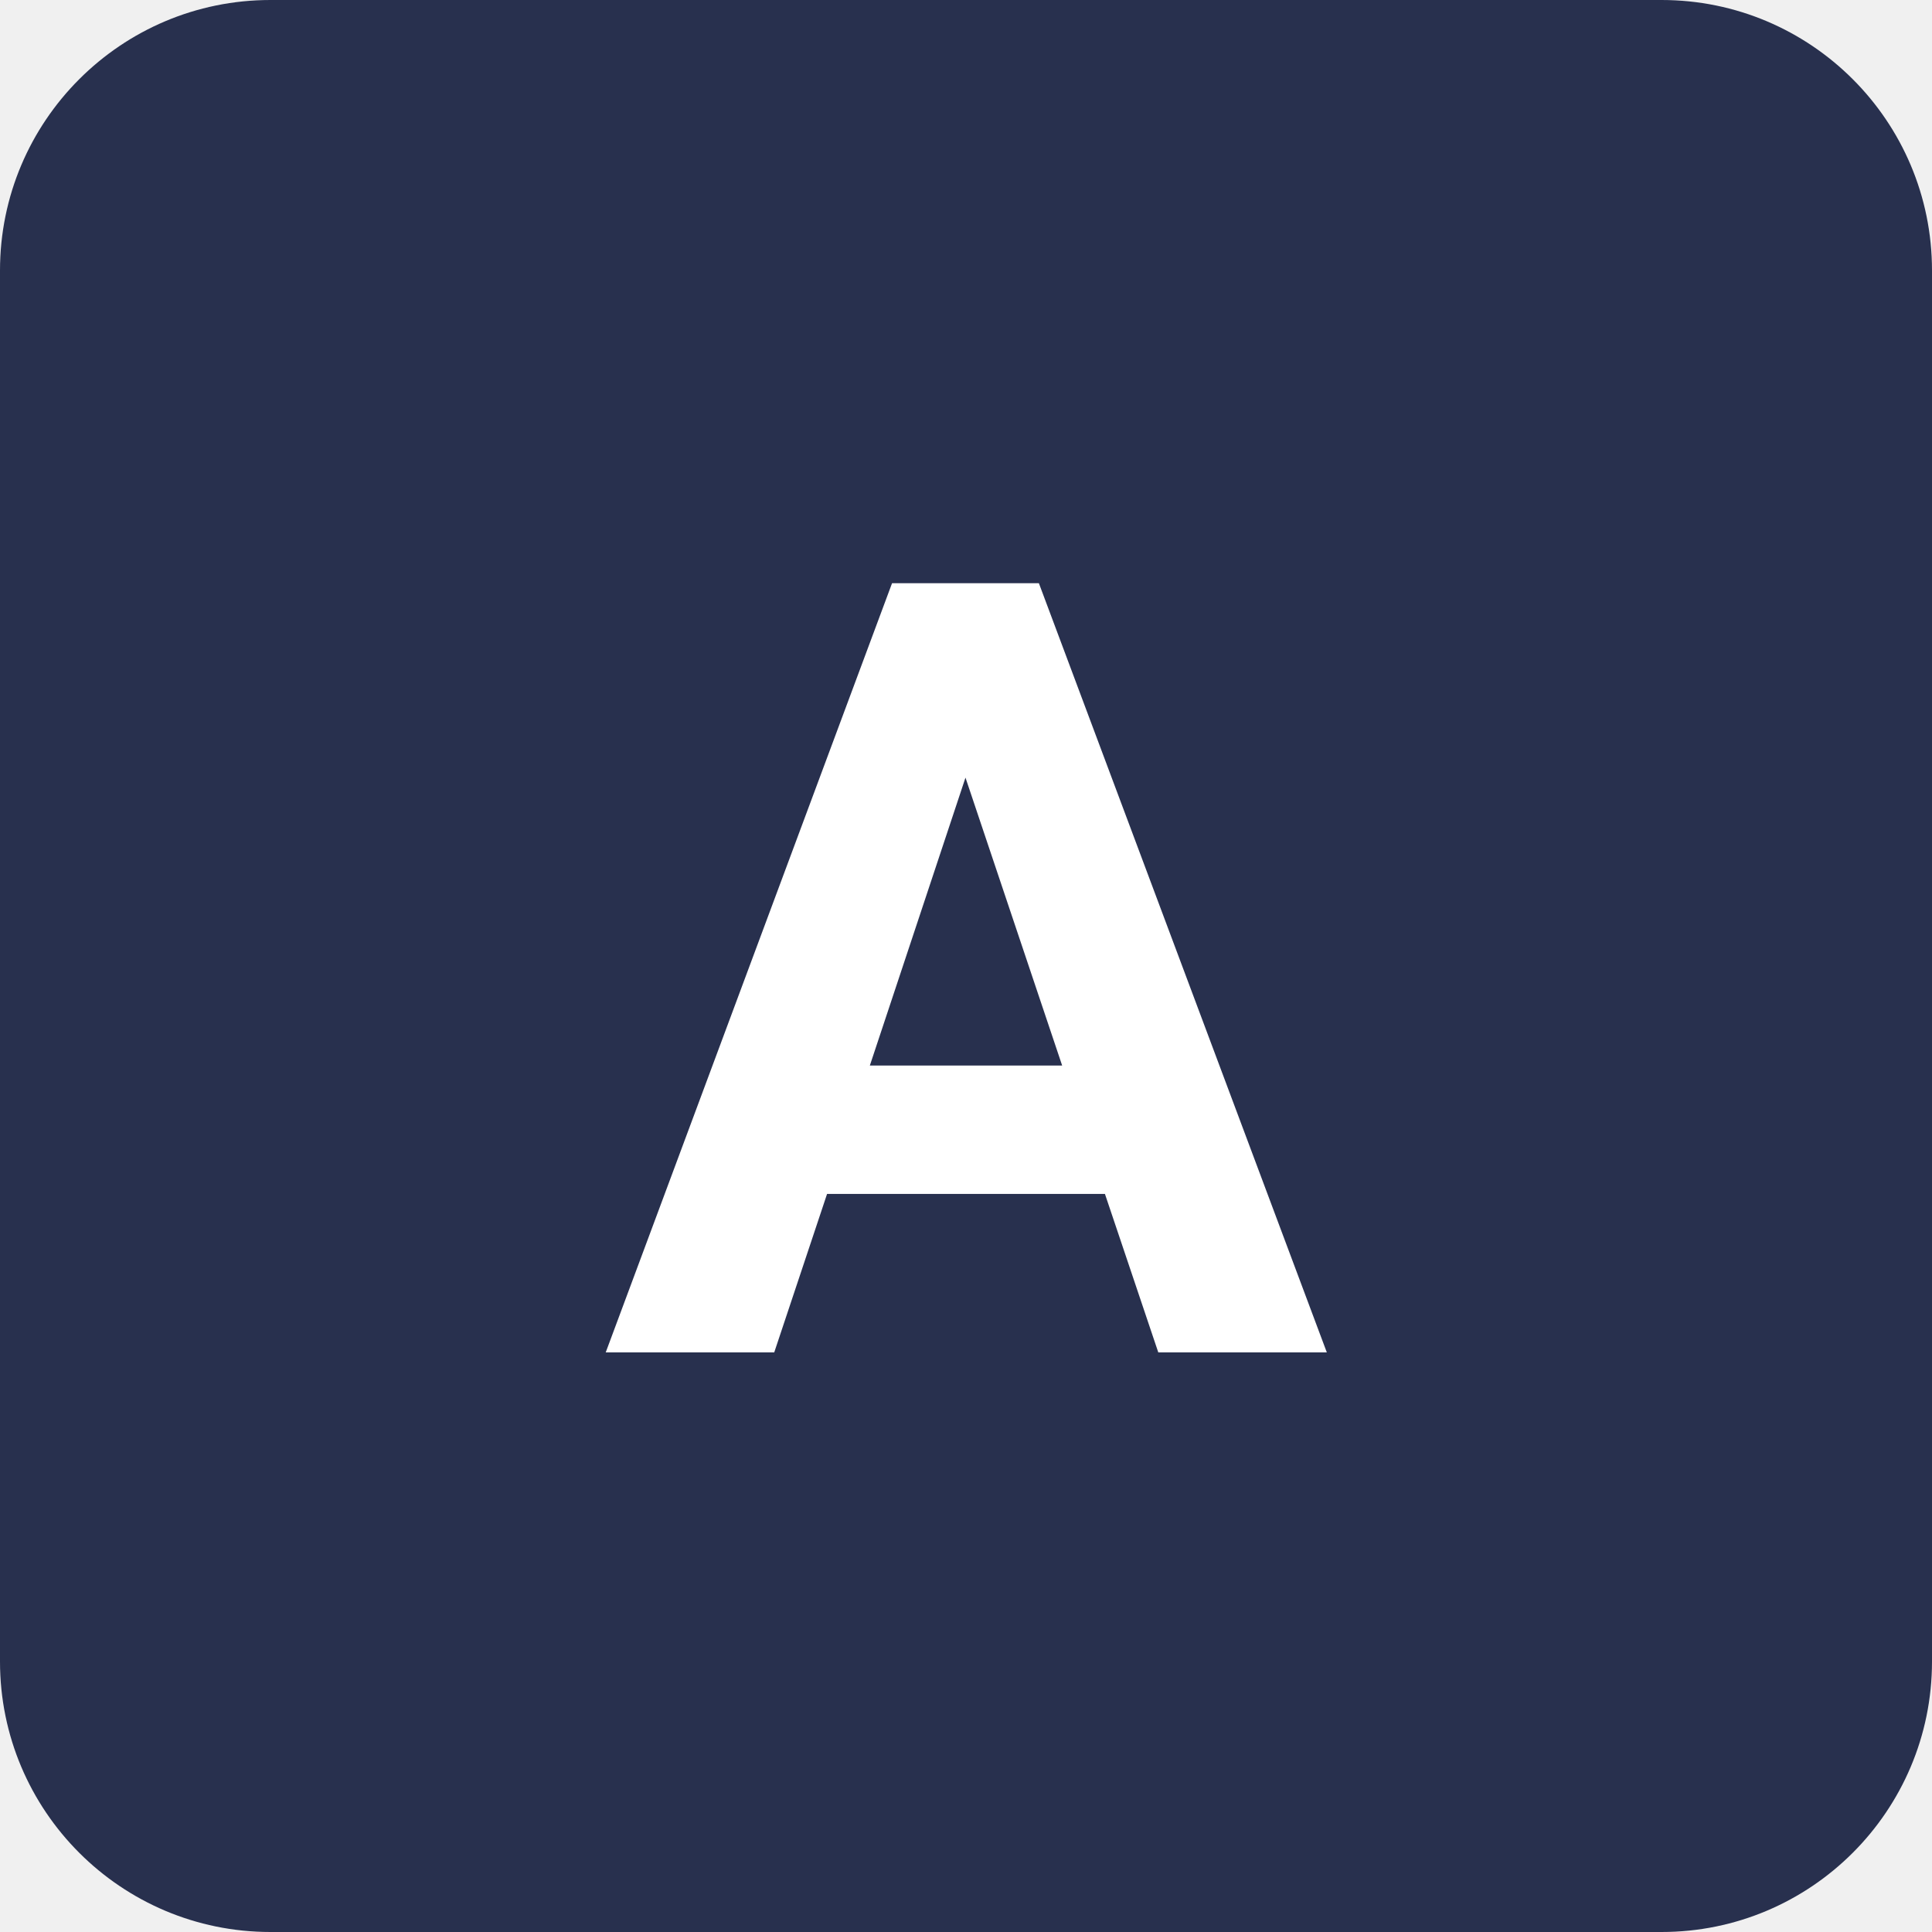
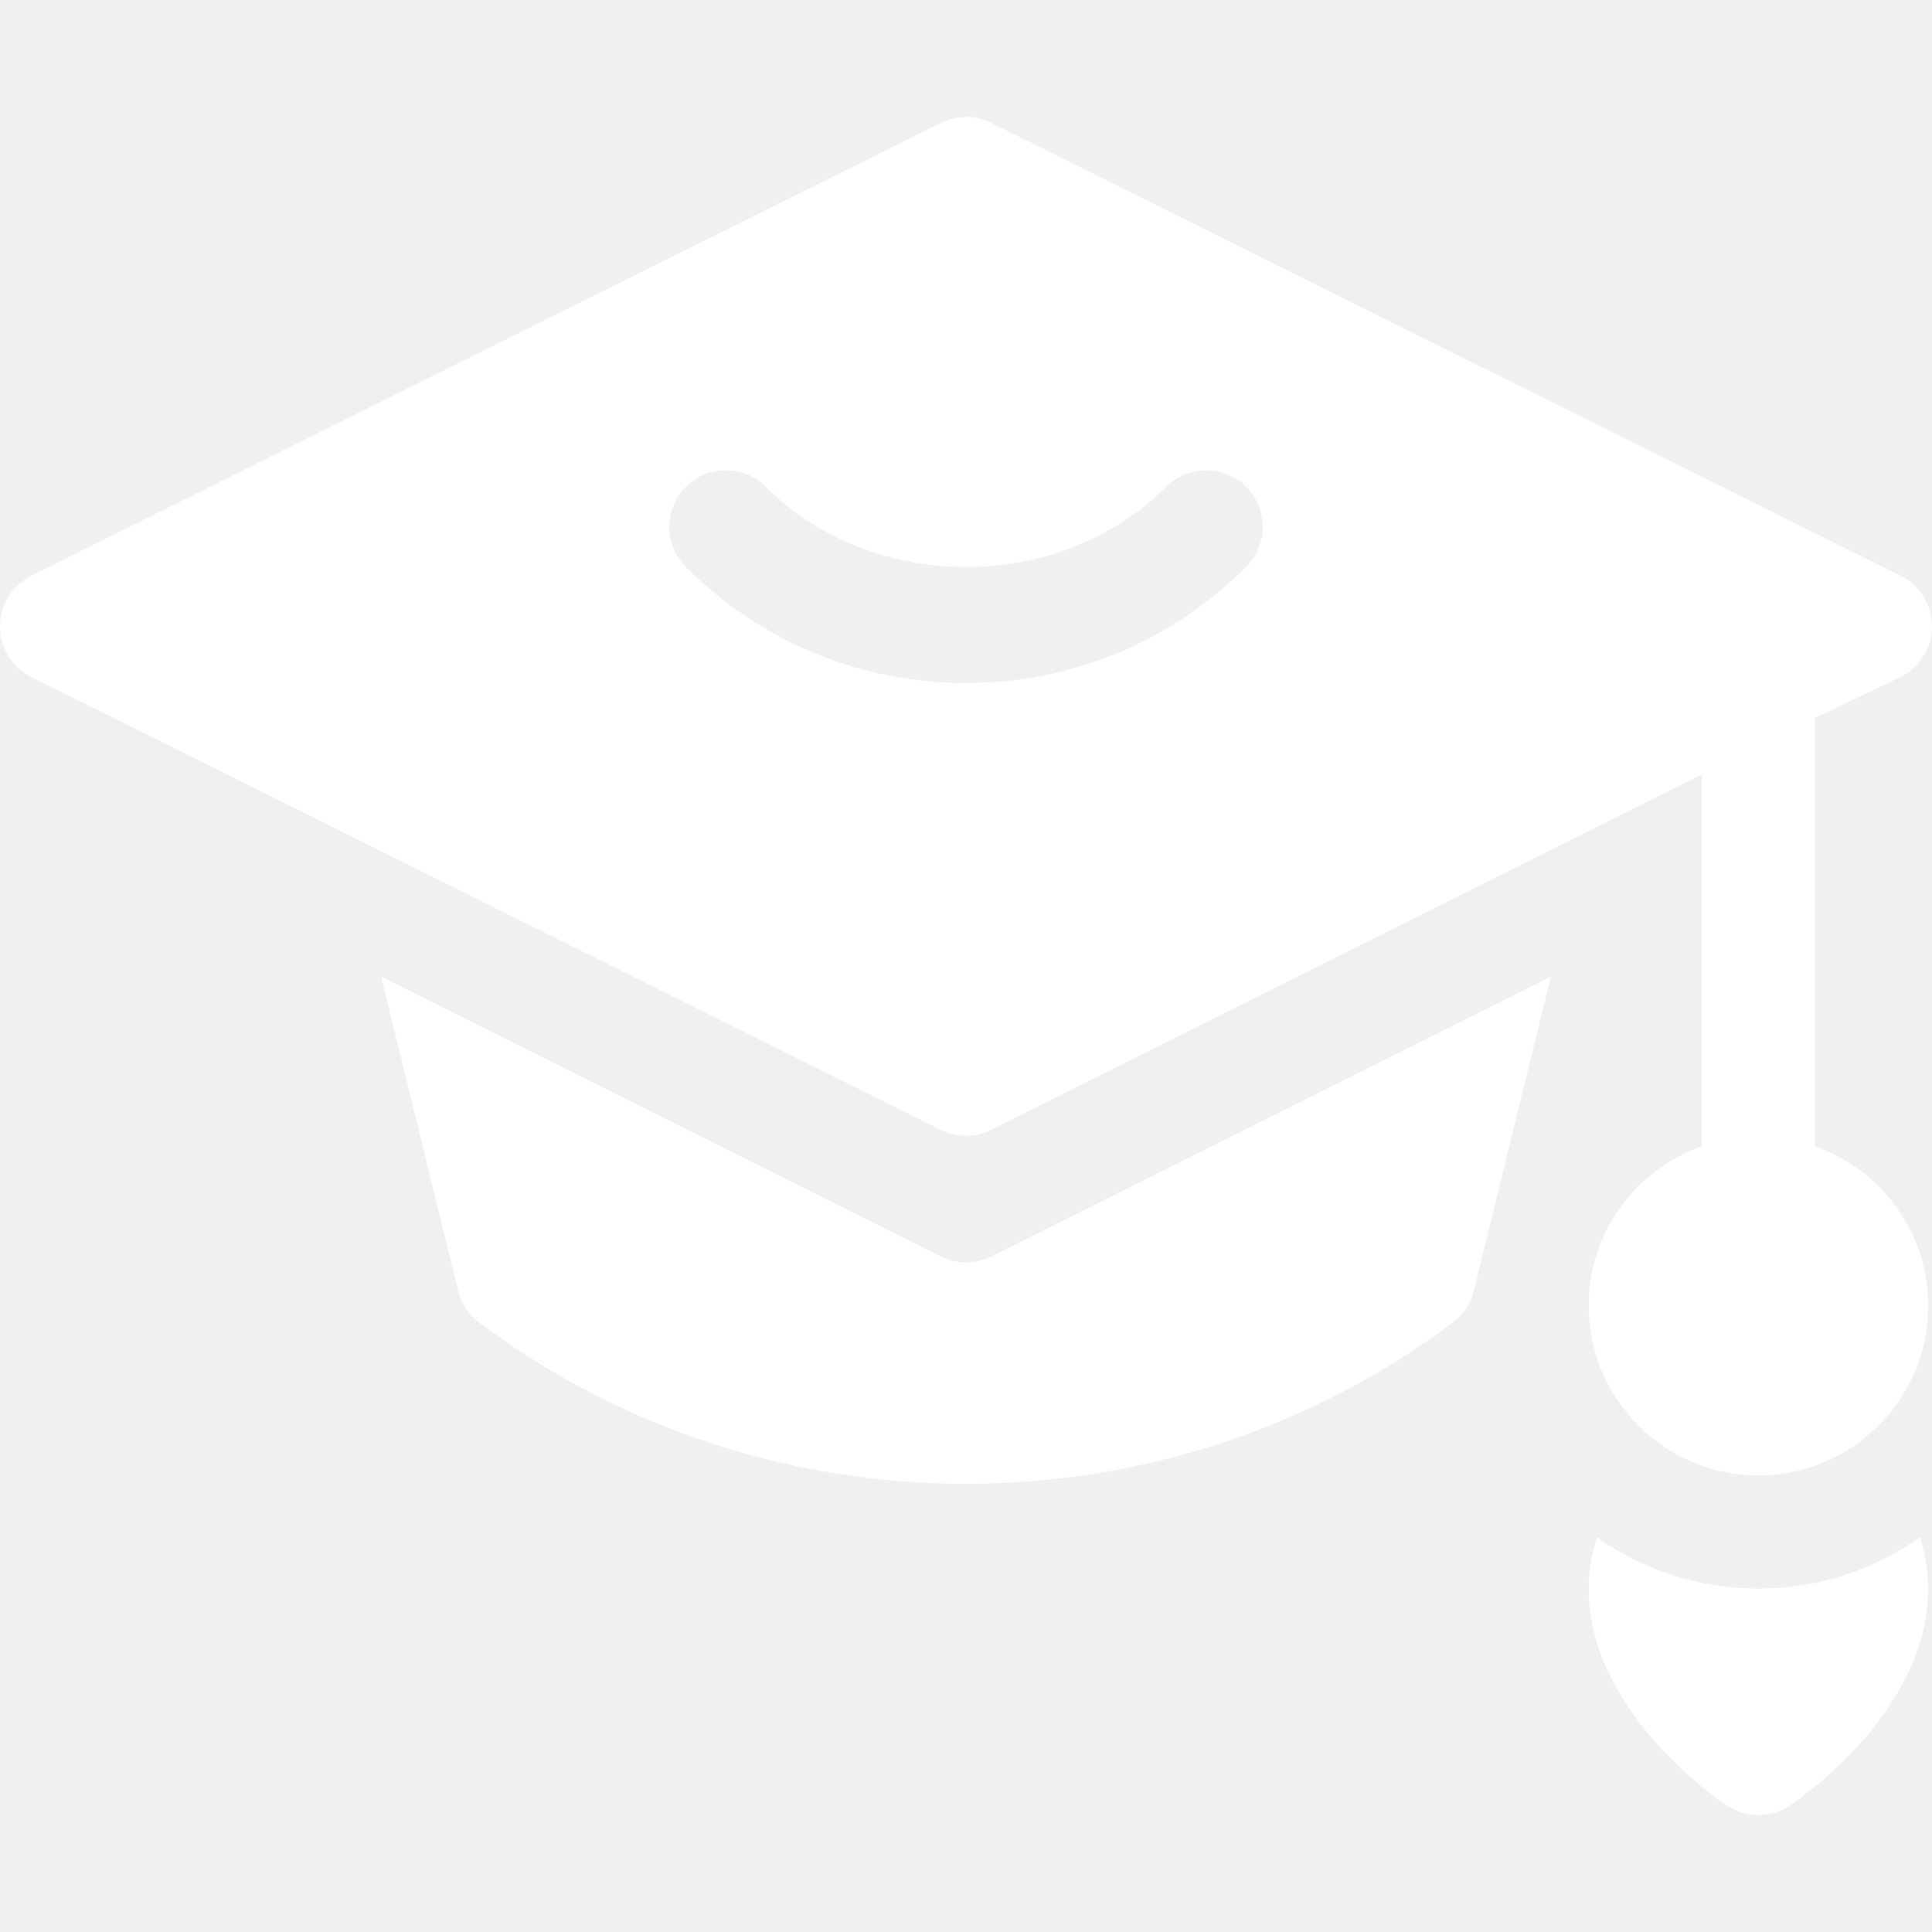
- <svg xmlns="http://www.w3.org/2000/svg" width="100" height="100" viewBox="0 0 100 100" fill="none">
-   <rect width="100" height="100" rx="14" fill="#28304E" />
-   <path d="M57.191 61.797H42.809L40.074 70H31.352L46.172 30.188H53.773L68.676 70H59.953L57.191 61.797ZM45.023 55.152H54.977L49.973 40.25L45.023 55.152Z" fill="white" />
+ <svg xmlns="http://www.w3.org/2000/svg" version="1.1" fill="#ffffff" id="Capa_1" x="0px" y="0px" viewBox="0 0 512 512" style="enable-background:new 0 0 512 512;" xml:space="preserve">
+   <g>
+     <g>
+       <path d="M262.707,332.963c-4.217,2.109-9.197,2.109-13.416,0l-148.292-74.15l20.425,83.262c0.835,3.369,2.798,6.343,5.581,8.423    c37.969,28.477,83.481,42.729,128.994,42.729s91.025-14.253,128.994-42.729c2.783-2.08,4.746-5.054,5.581-8.423l20.425-83.262    L262.707,332.963z" />
+     </g>
+   </g>
+   <g>
+     <g>
+       <path d="M508.841,407.401C496.676,415.917,481.943,421,466,421s-30.676-5.083-42.841-13.599C421.897,411.735,421,416.228,421,421    c0,31.934,32.886,54.932,36.636,57.451c5.069,3.399,11.66,3.399,16.729,0C478.114,475.932,511,452.934,511,421    C511,416.228,510.103,411.735,508.841,407.401z" />
+     </g>
+   </g>
+   <g>
+     <g>
+       <path d="M481,303.763V190.272l22.709-10.854C508.792,176.869,512,171.684,512,166s-3.208-10.869-8.291-13.418l-241-120    c-4.219-2.109-9.199-2.109-13.418,0l-241,120C3.208,155.131,0,160.316,0,166s3.208,10.869,8.291,13.418l241,120    c4.219,2.109,9.199,2.109,13.418,0L451,205.272v98.491c-17.422,6.213-30,22.707-30,42.237c0,24.814,20.186,45,45,45    c24.814,0,45-20.186,45-45C511,326.47,498.422,309.976,481,303.763z M330.238,150.238C310.419,170.072,284.052,181,256,181    s-54.419-10.928-74.238-30.762c-5.859-5.859-5.859-15.366,0-21.211c5.859-5.859,15.352-5.859,21.211,0    c28.33,28.33,77.725,28.33,106.055,0c5.859-5.859,15.352-5.859,21.211,0C336.098,134.872,336.098,144.379,330.238,150.238z" />
+     </g>
+   </g>
+   <g>
+ </g>
+   <g>
+ </g>
+   <g>
+ </g>
+   <g>
+ </g>
+   <g>
+ </g>
+   <g>
+ </g>
+   <g>
+ </g>
+   <g>
+ </g>
+   <g>
+ </g>
+   <g>
+ </g>
+   <g>
+ </g>
+   <g>
+ </g>
+   <g>
+ </g>
+   <g>
+ </g>
+   <g>
+ </g>
</svg>
